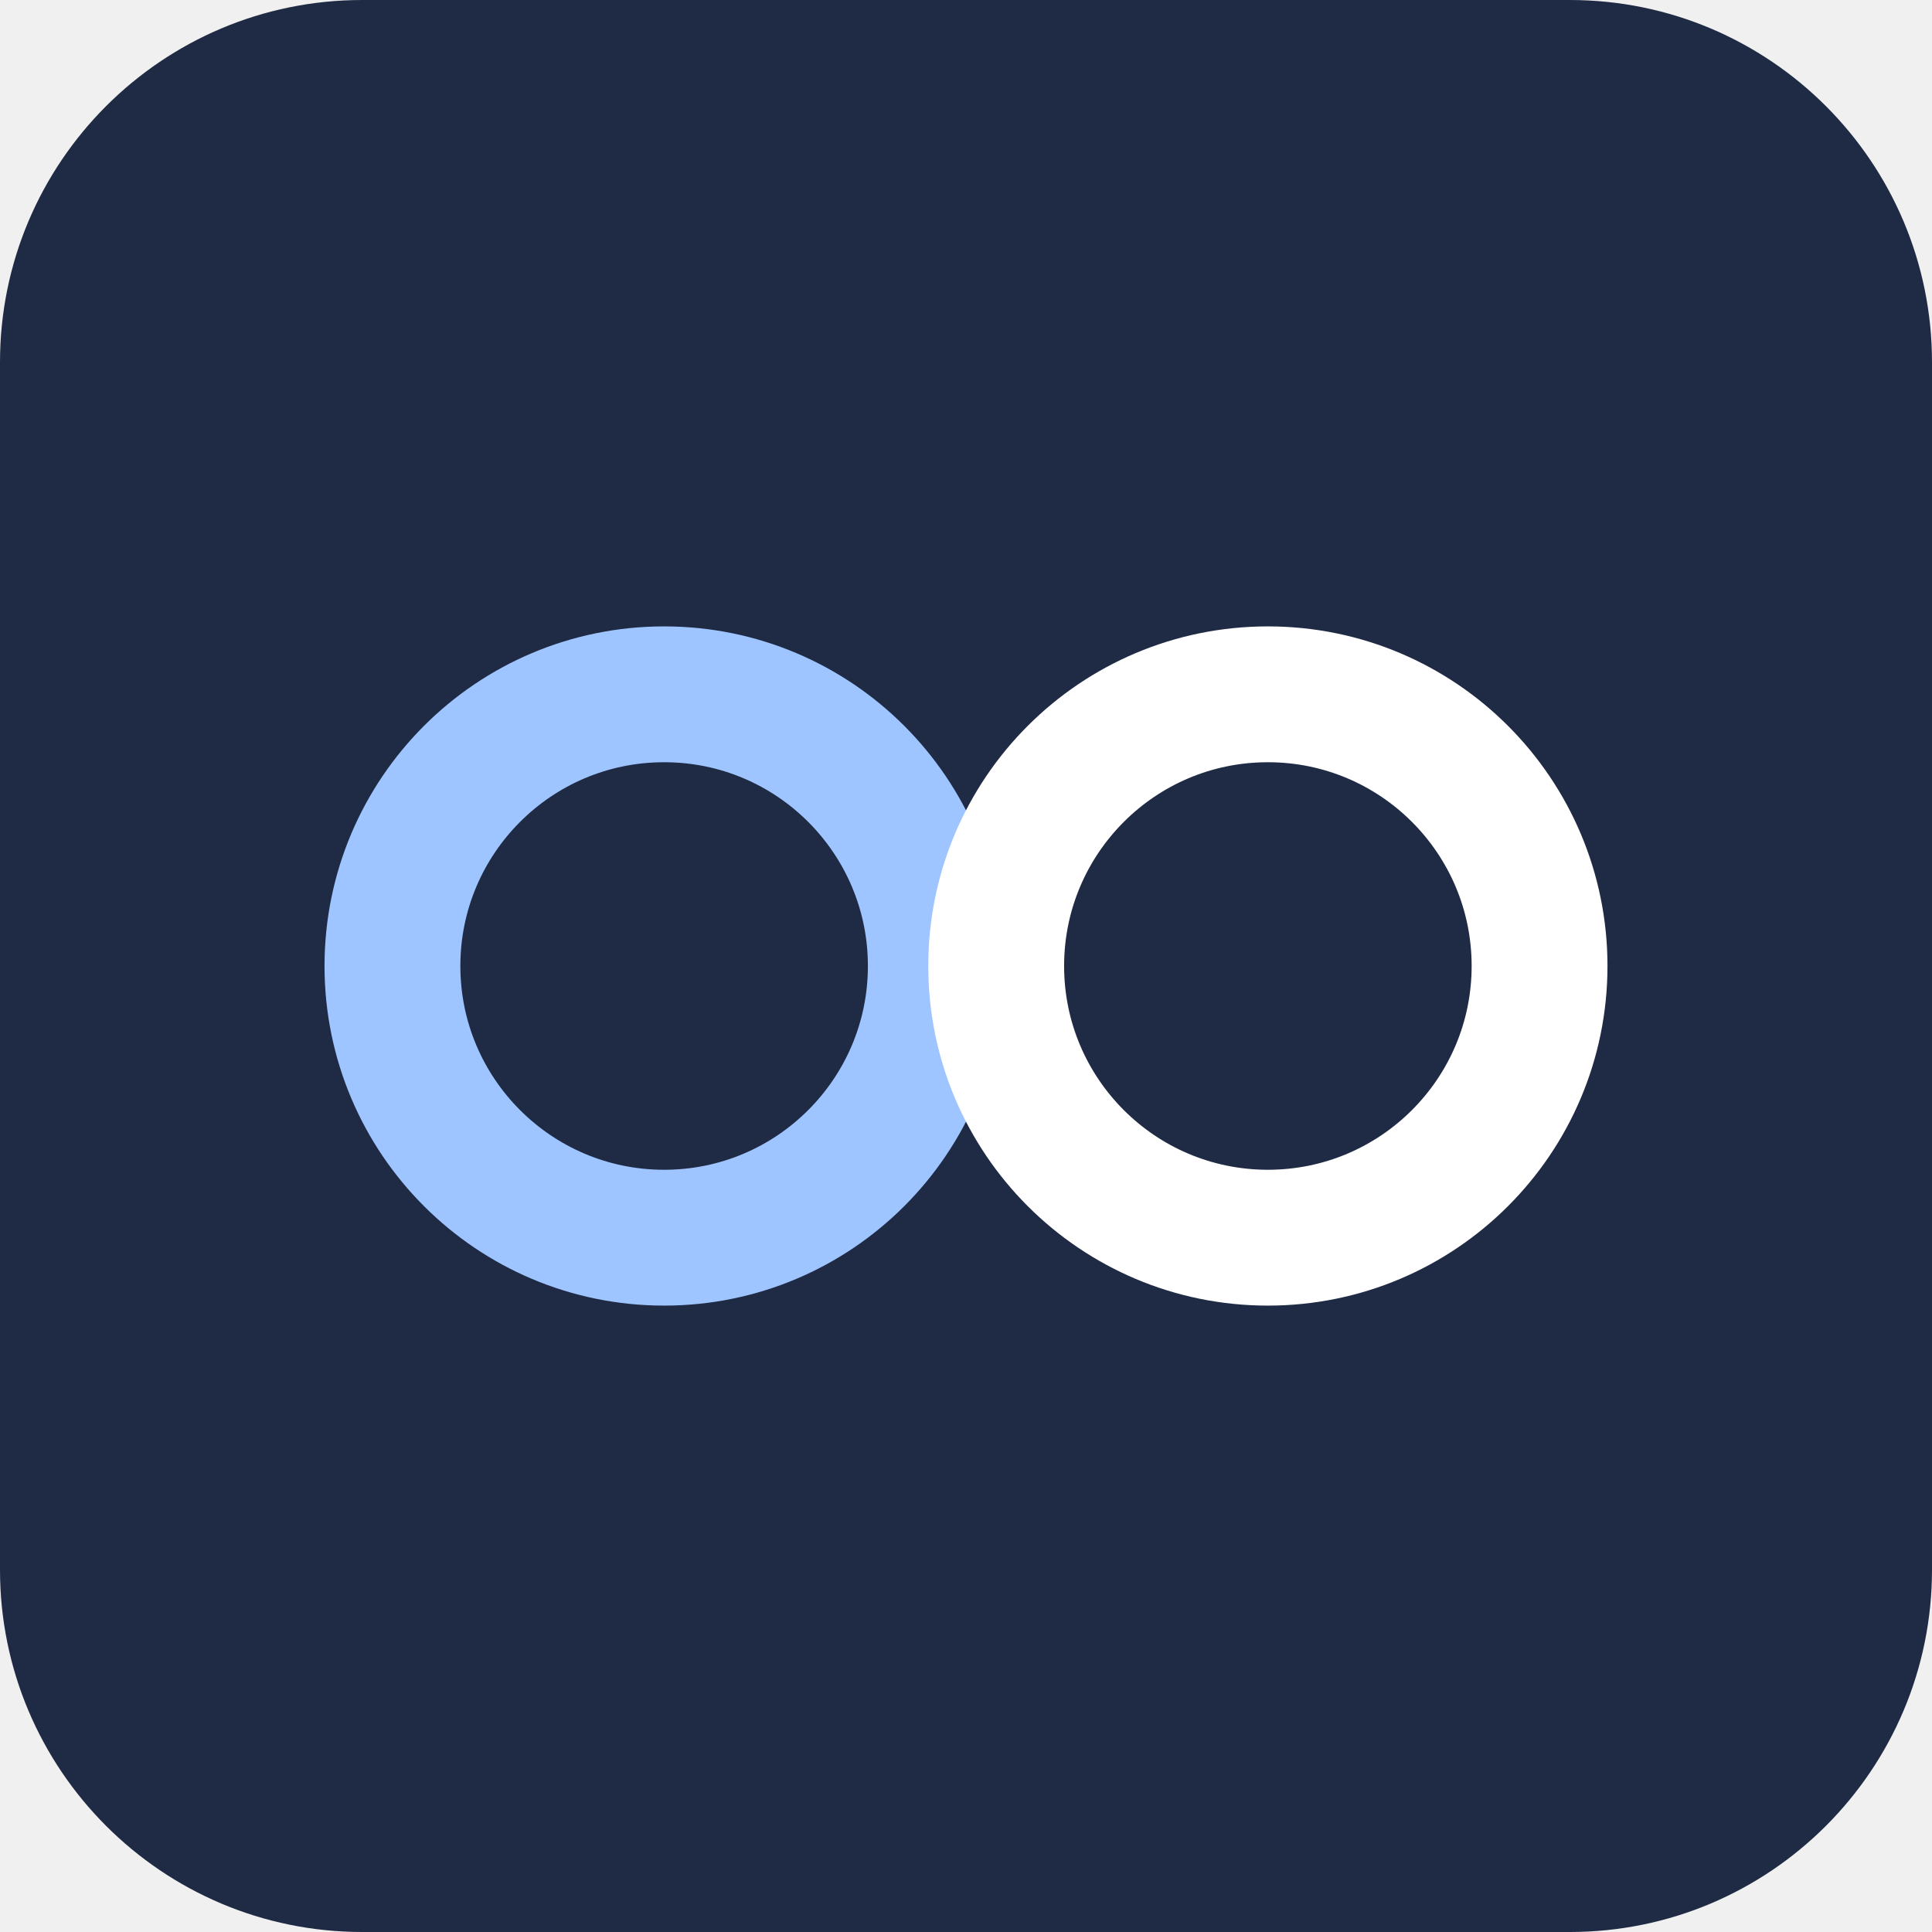
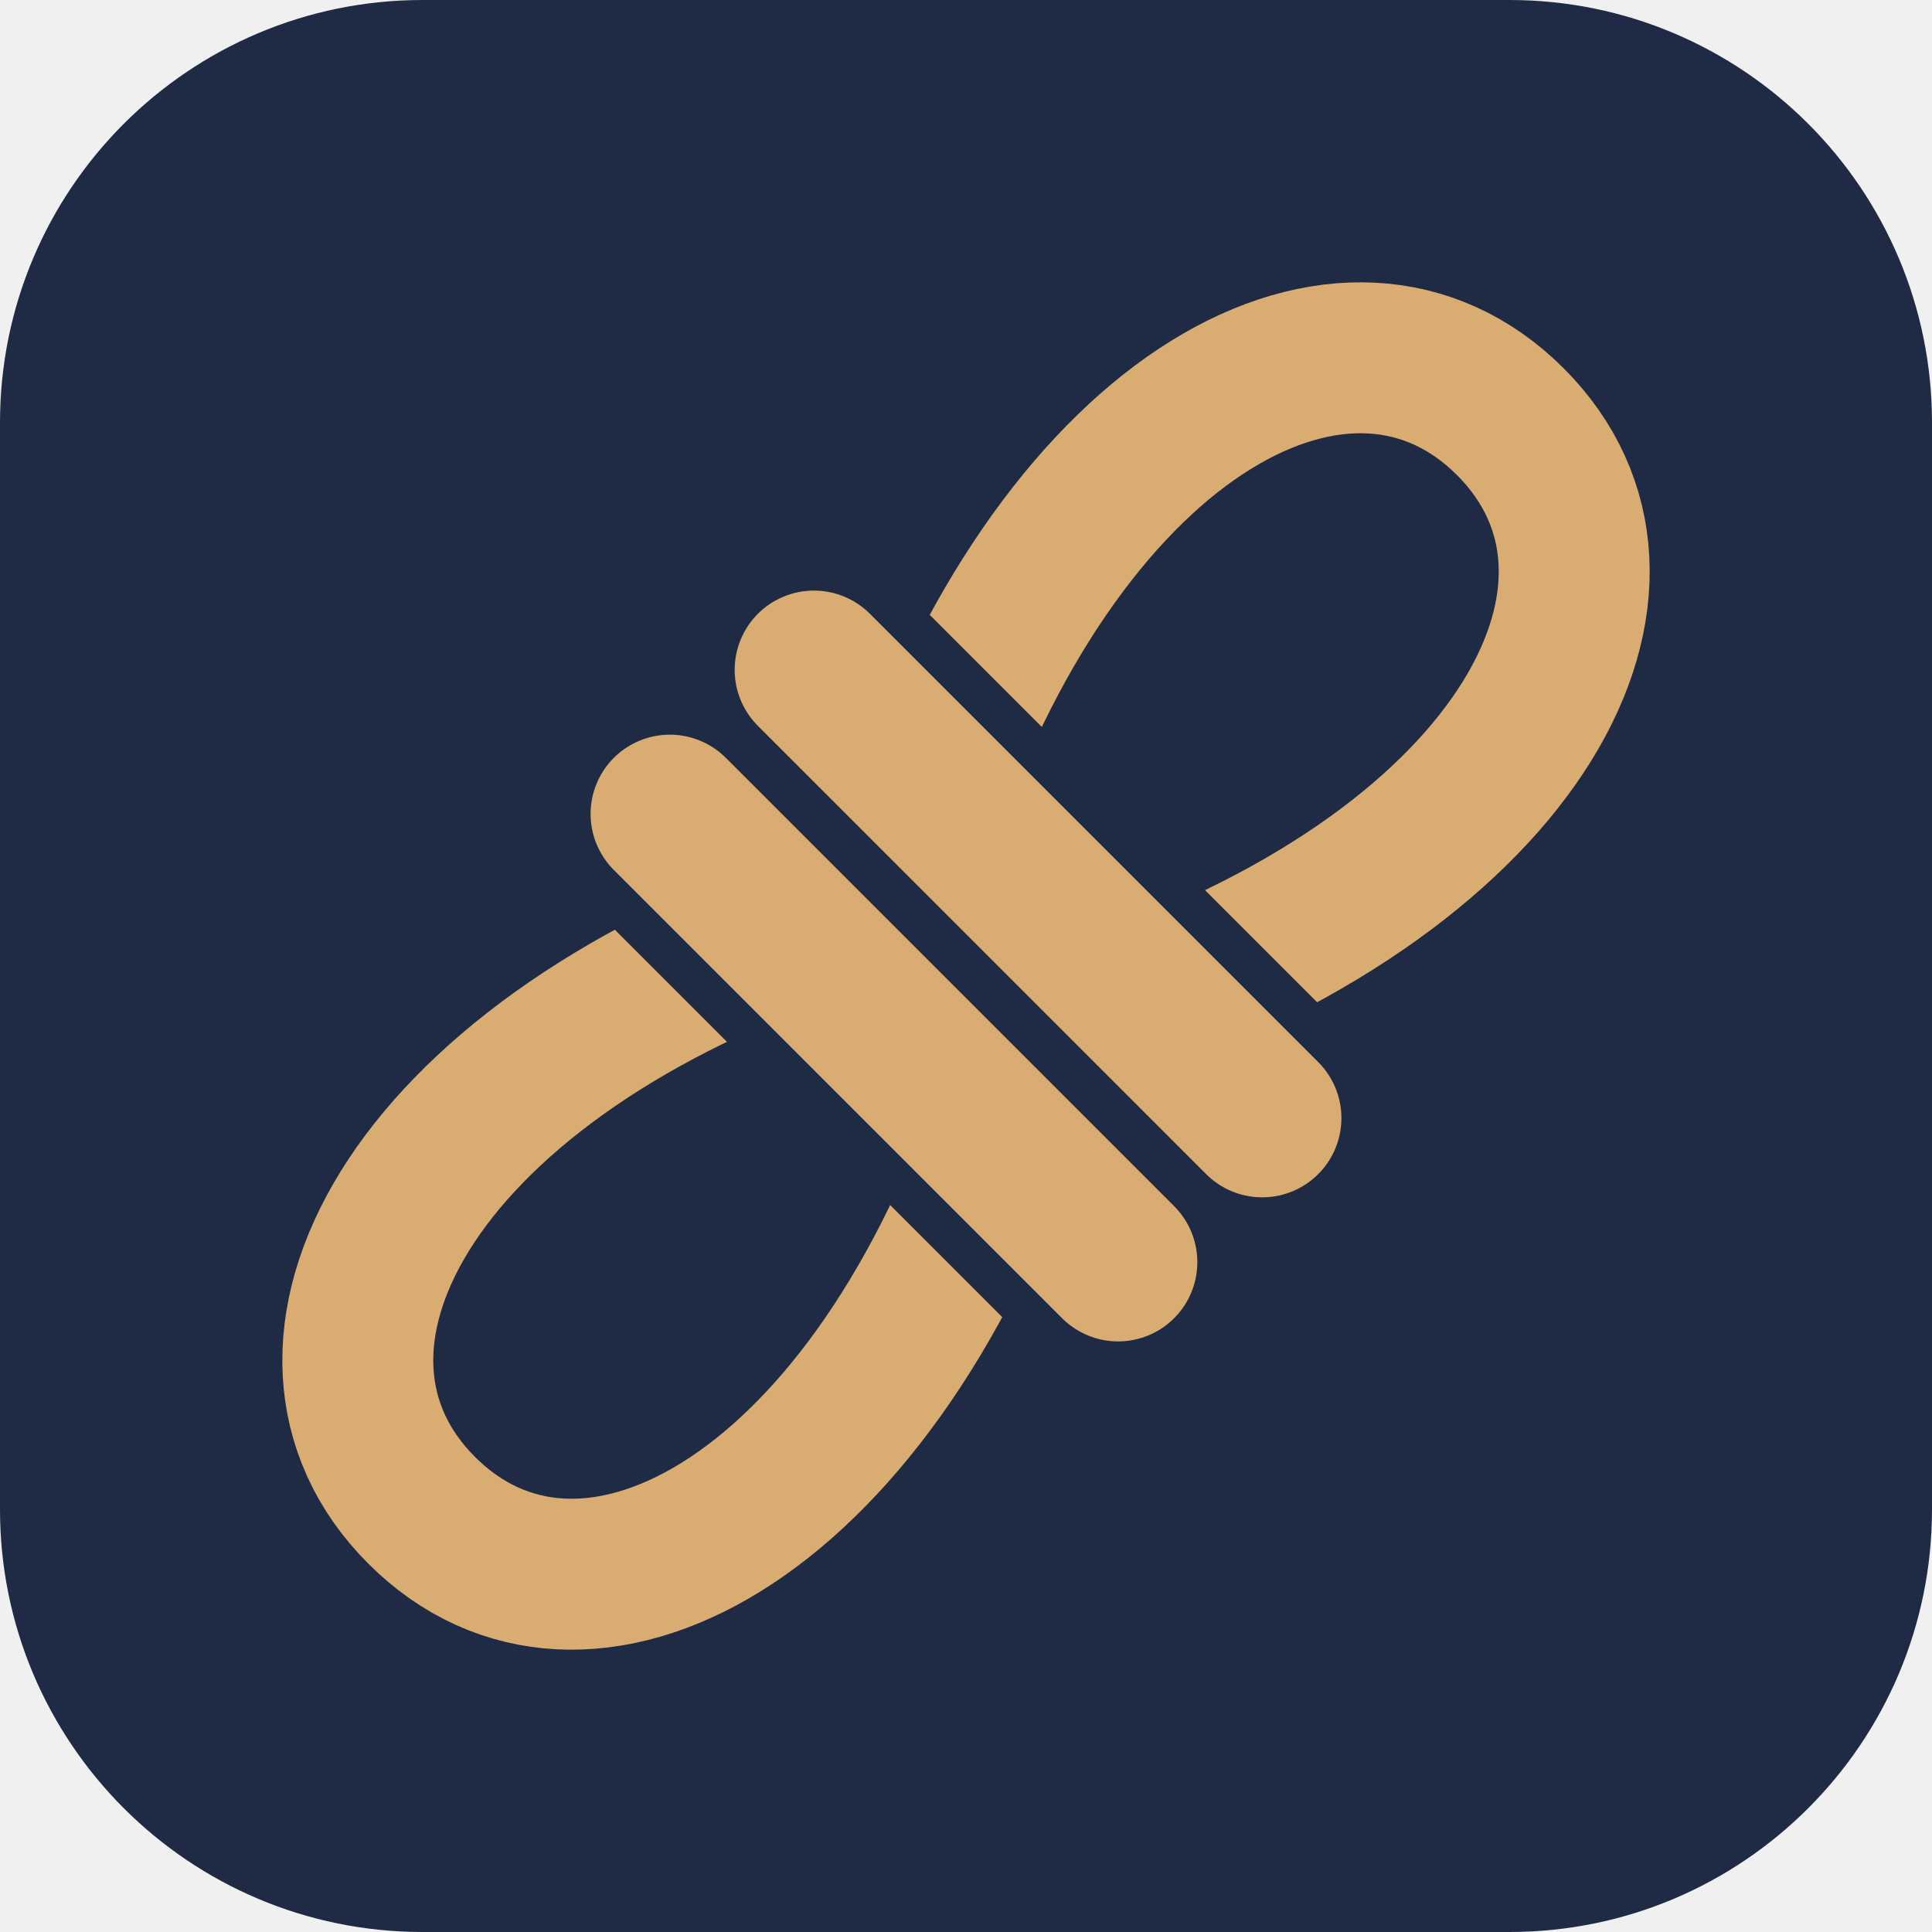
<svg xmlns="http://www.w3.org/2000/svg" viewBox="0 0 512 512">
-   <rect width="512" height="512" rx="96" fill="#1f2a44" />
-   <circle cx="176" cy="256" r="72" fill="none" stroke="#9ec5ff" stroke-width="36" />
-   <circle cx="336" cy="256" r="72" fill="none" stroke="#ffffff" stroke-width="36" />
+   <rect width="512" height="512" rx="112" fill="#1f2a44" />
+   <g transform="rotate(-45 256 256)" fill="none" stroke-linecap="round">
+     <path stroke="#d9ad72" stroke-width="40" d="M276 220C380 170 460 196 460 256S380 342 276 292M236 220C132 170 52 196 52 256S132 342 236 292" />
+     <path stroke="#1f2a44" stroke-width="64" d="M229 172V340M283 172V340" />
+     <path stroke="#d9ad72" stroke-width="42" d="M229 172V340M283 172V340" />
+   </g>
</svg>
